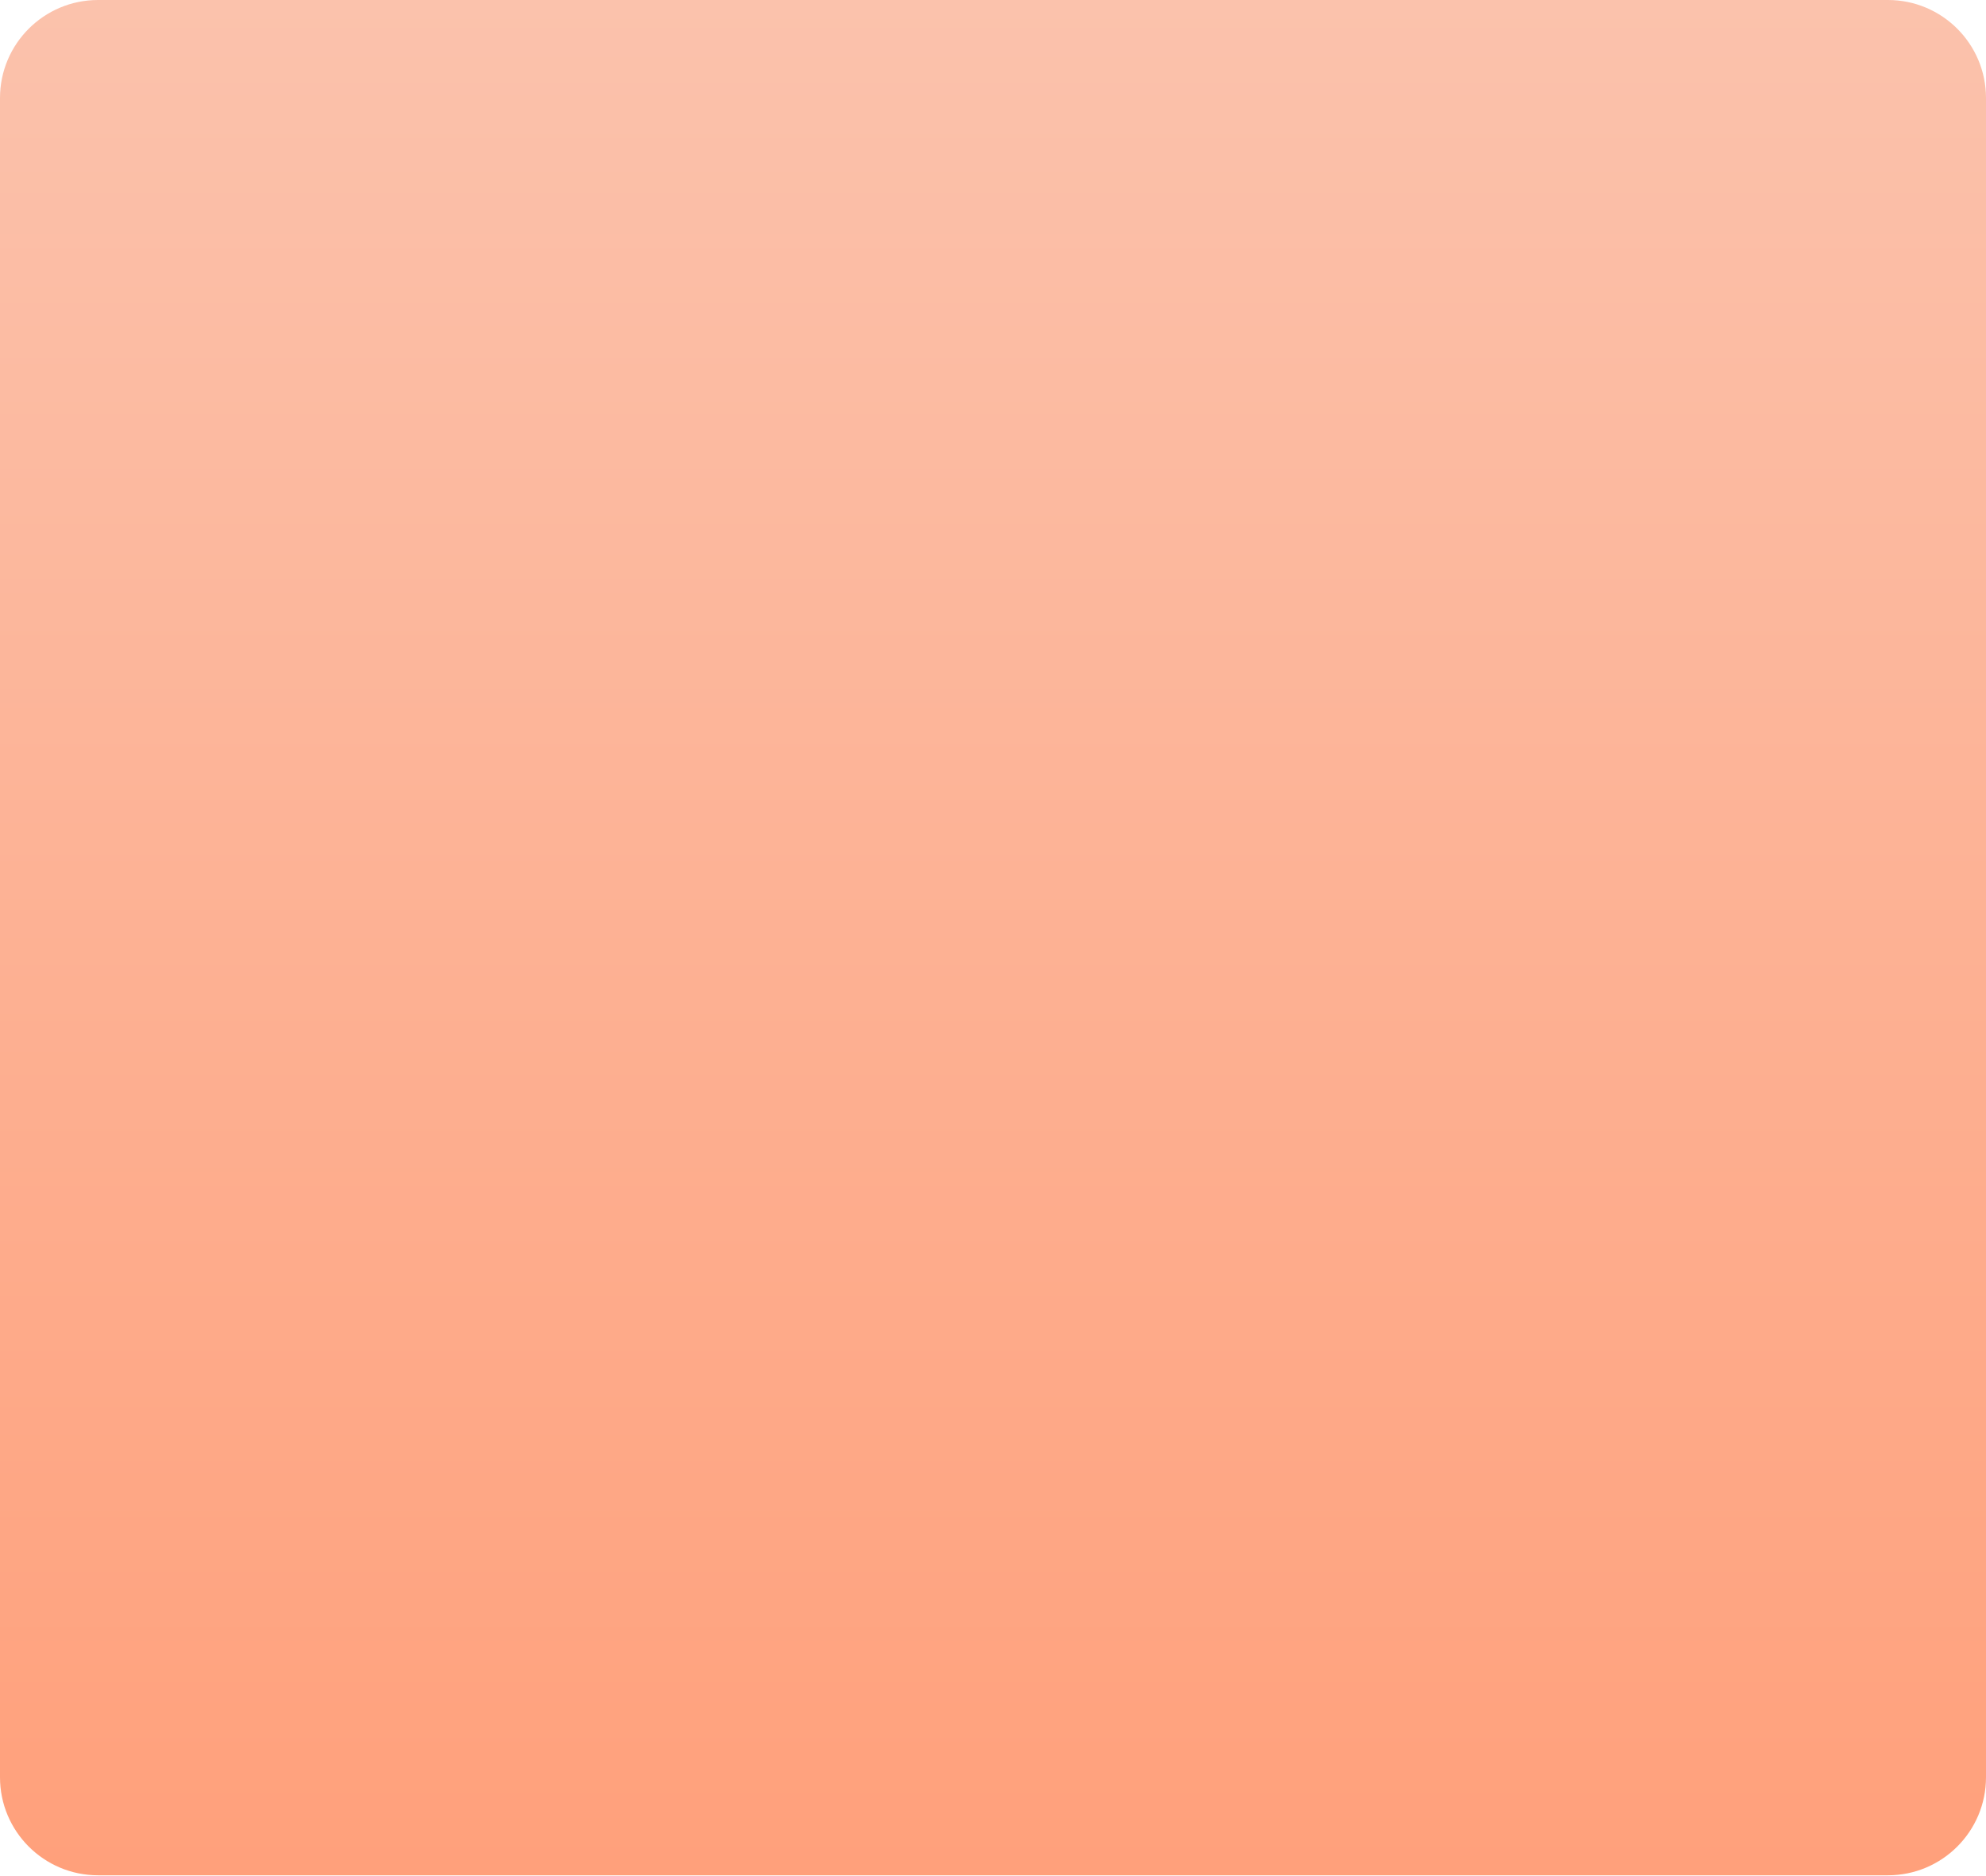
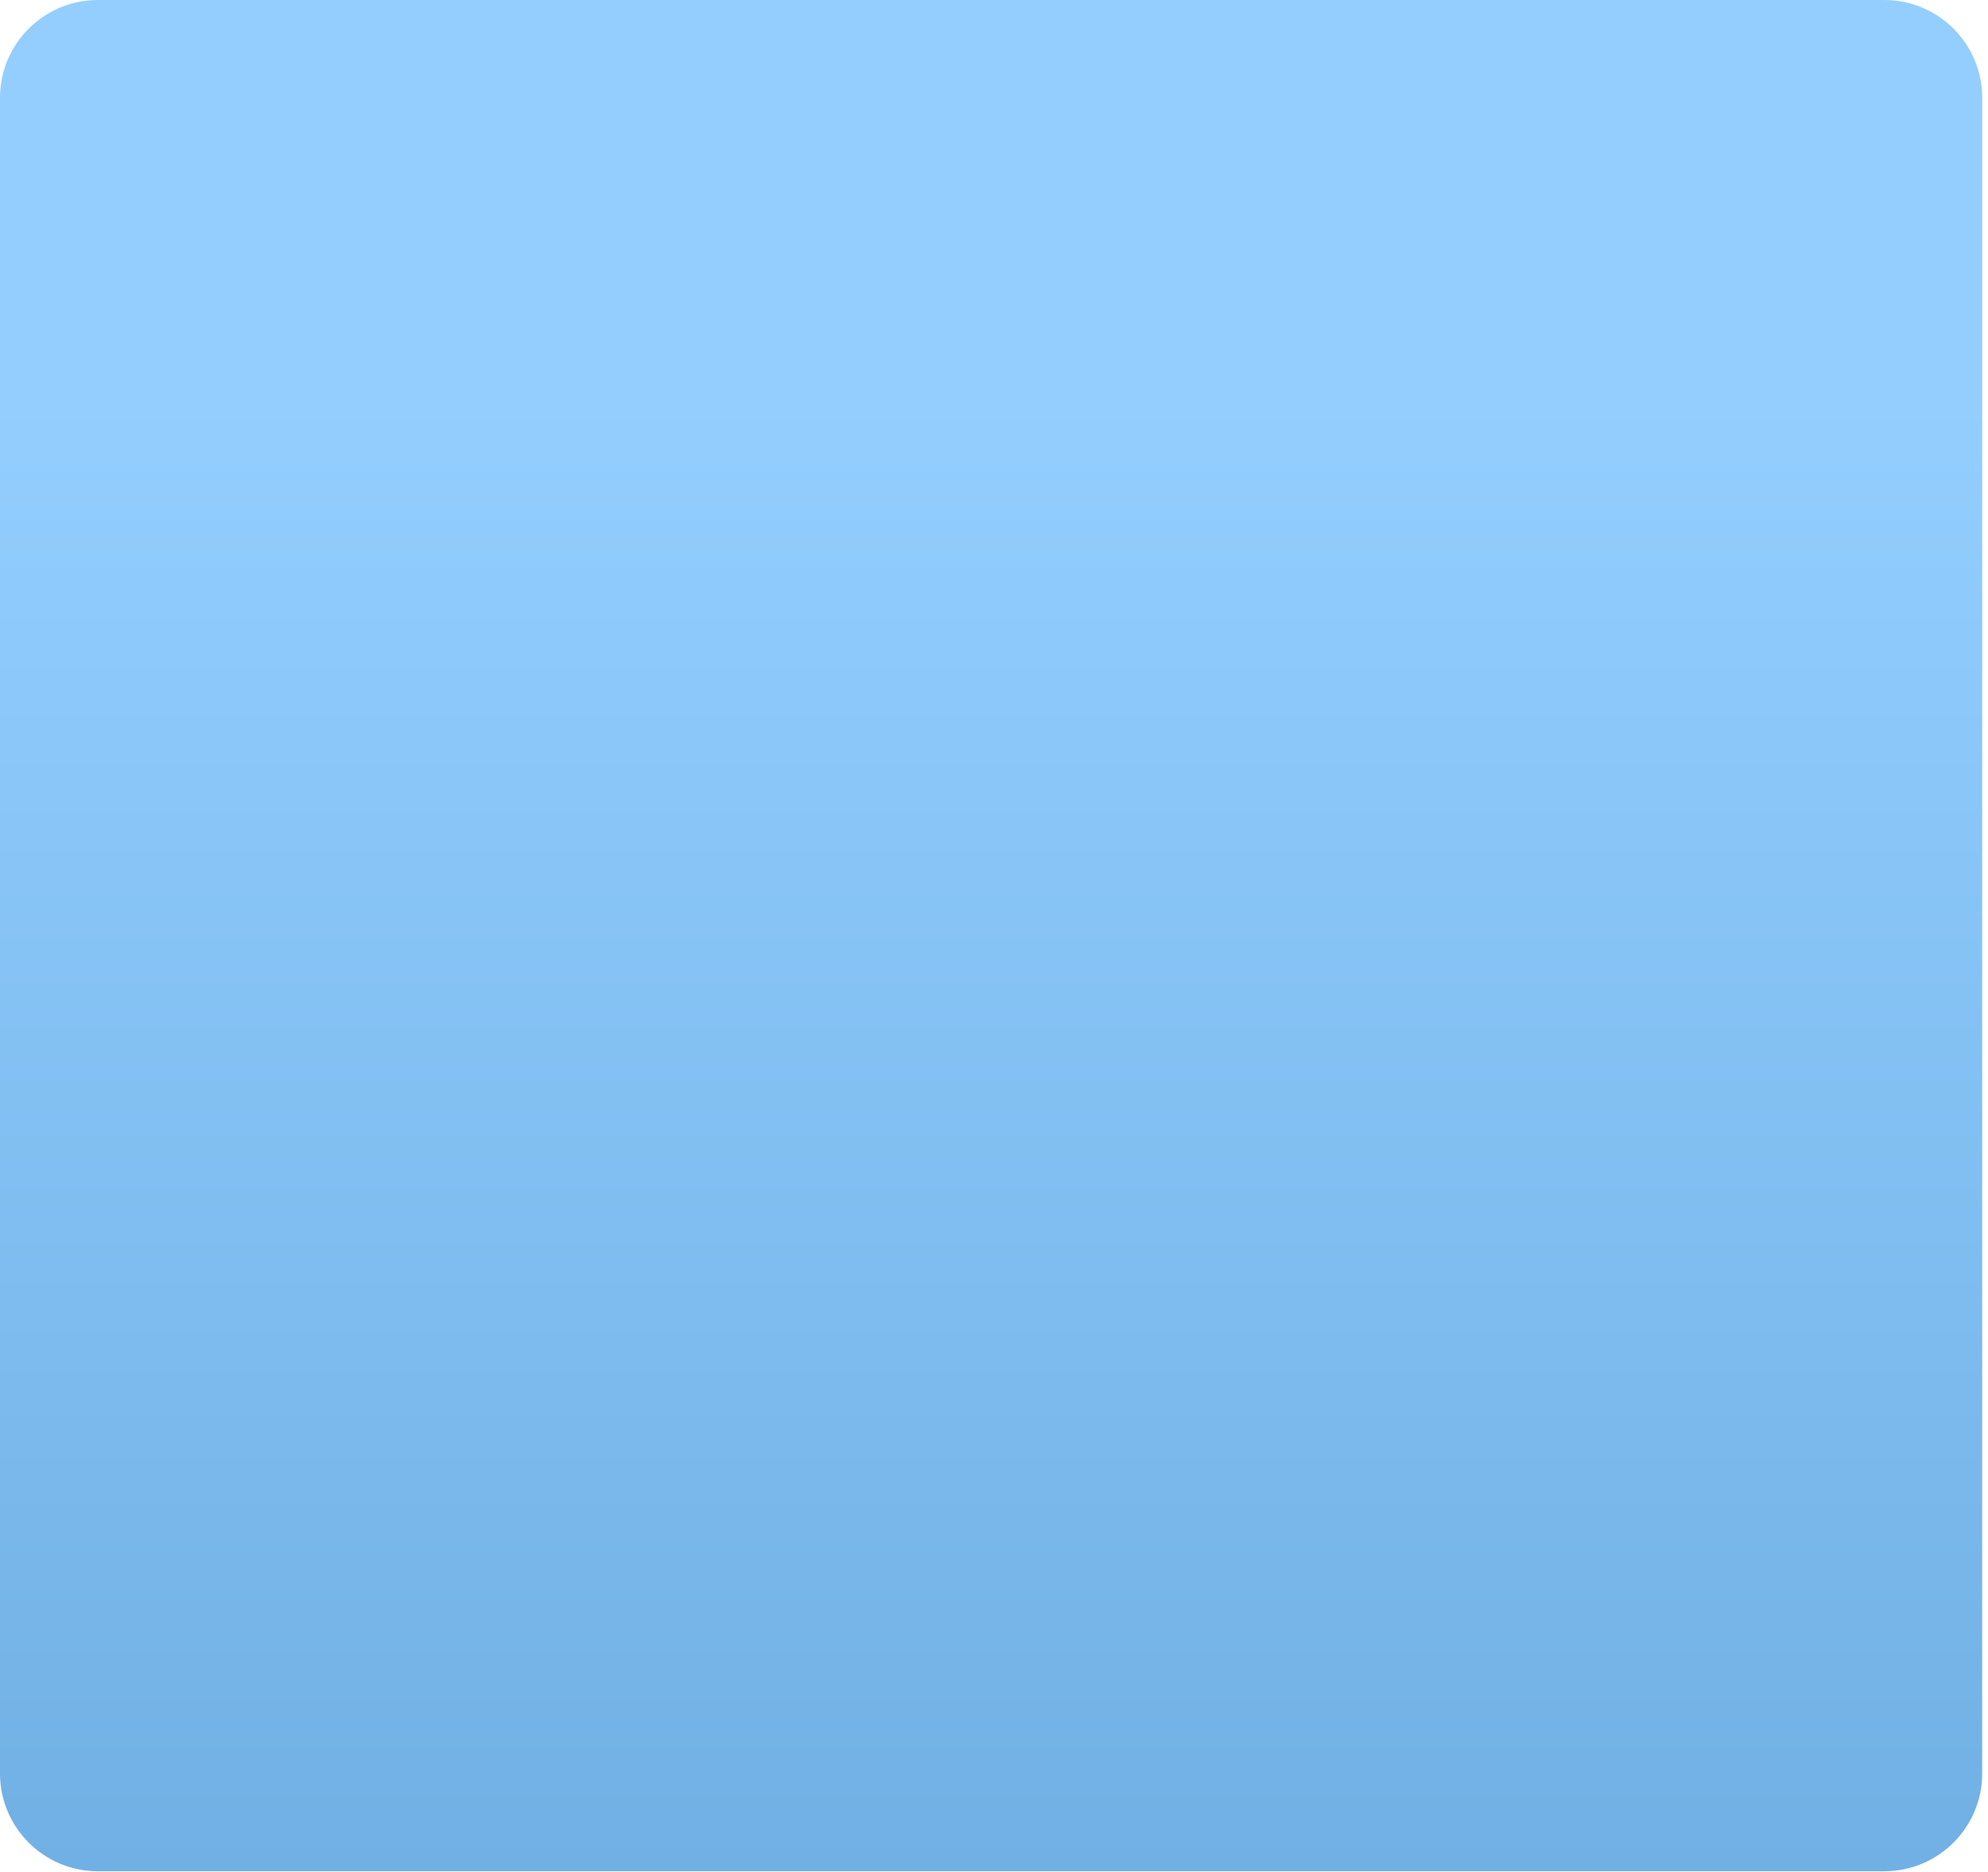
- <svg xmlns="http://www.w3.org/2000/svg" width="324" height="306" viewBox="0 0 324 306" fill="none">
-   <rect width="324" height="306" rx="16" fill="url(#paint0_linear_296_1818)" />
+ <svg xmlns="http://www.w3.org/2000/svg" width="325" height="306" viewBox="0 0 325 306" fill="none">
+   <rect width="324.052" height="305.898" rx="16" fill="url(#paint0_linear_2706_247)" />
  <defs>
-     <linearGradient id="paint0_linear_296_1818" x1="162" y1="0" x2="162" y2="306" gradientUnits="userSpaceOnUse">
-       <stop stop-color="#FBC2AC" />
-       <stop offset="1" stop-color="#FFA07B" />
+     <linearGradient id="paint0_linear_2706_247" x1="162.026" y1="65" x2="162.026" y2="305.898" gradientUnits="userSpaceOnUse">
+       <stop stop-color="#93CEFF" />
+       <stop offset="1" stop-color="#71B0E4" />
    </linearGradient>
  </defs>
</svg>
